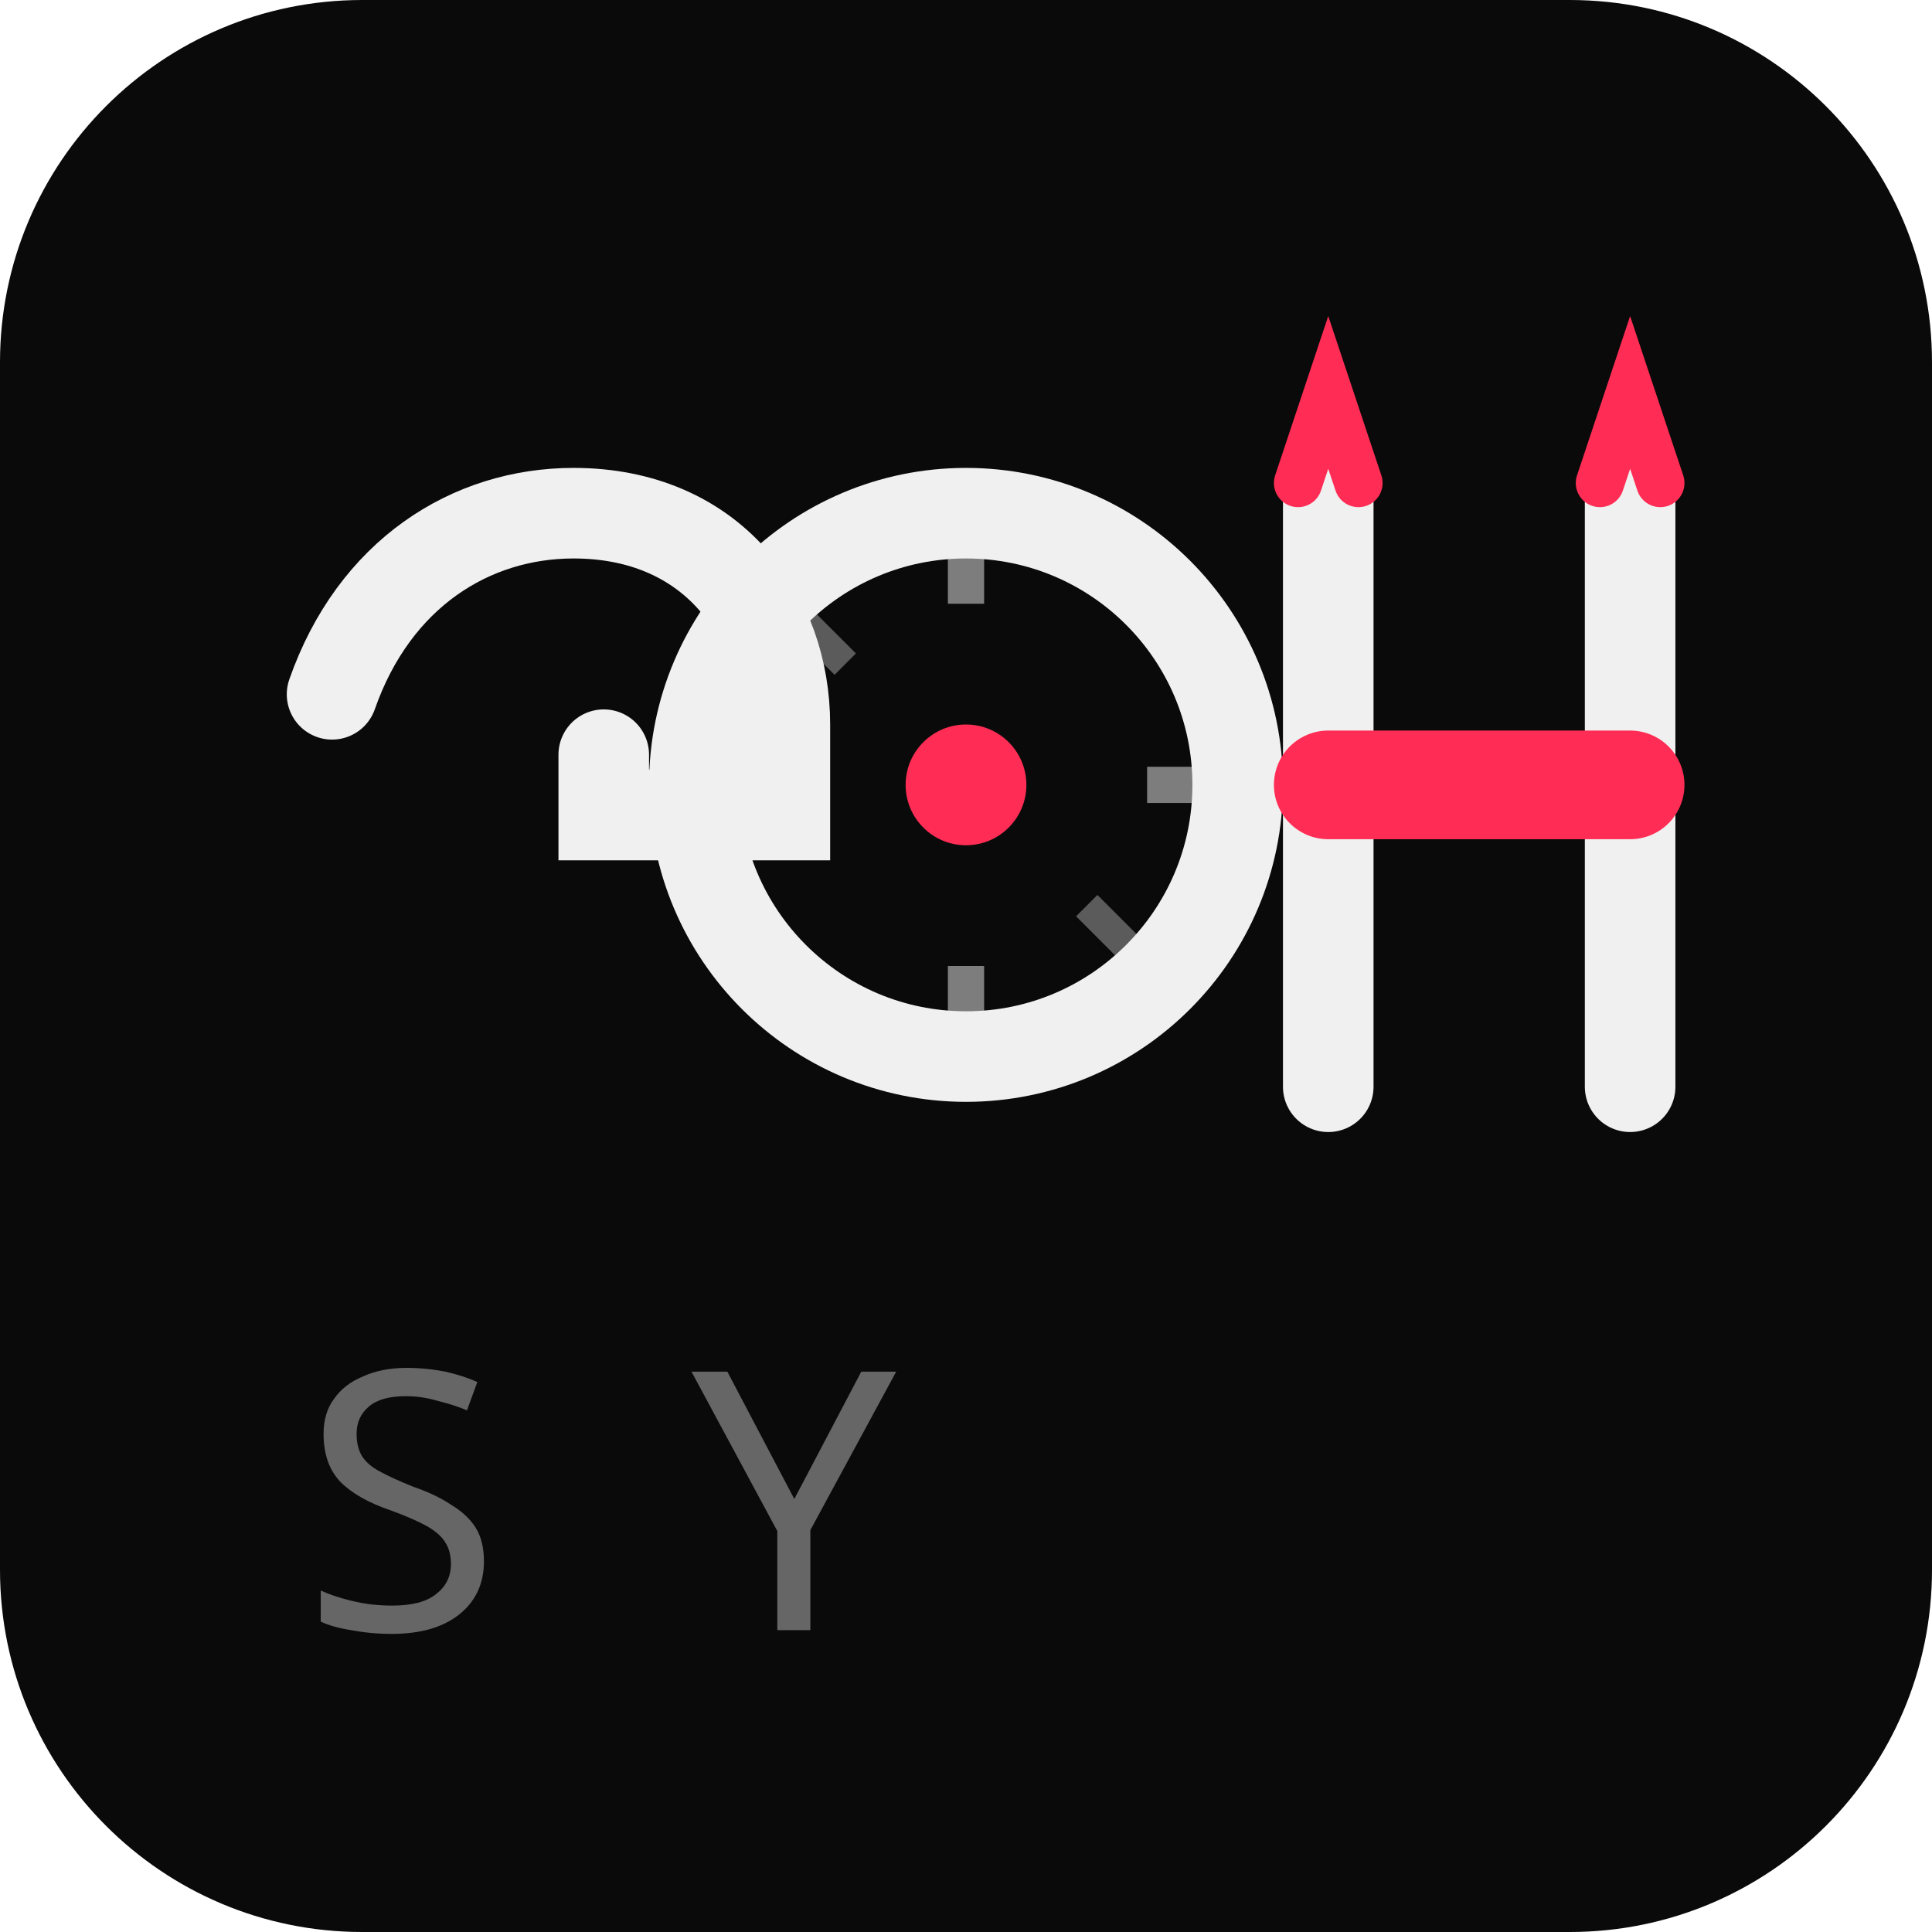
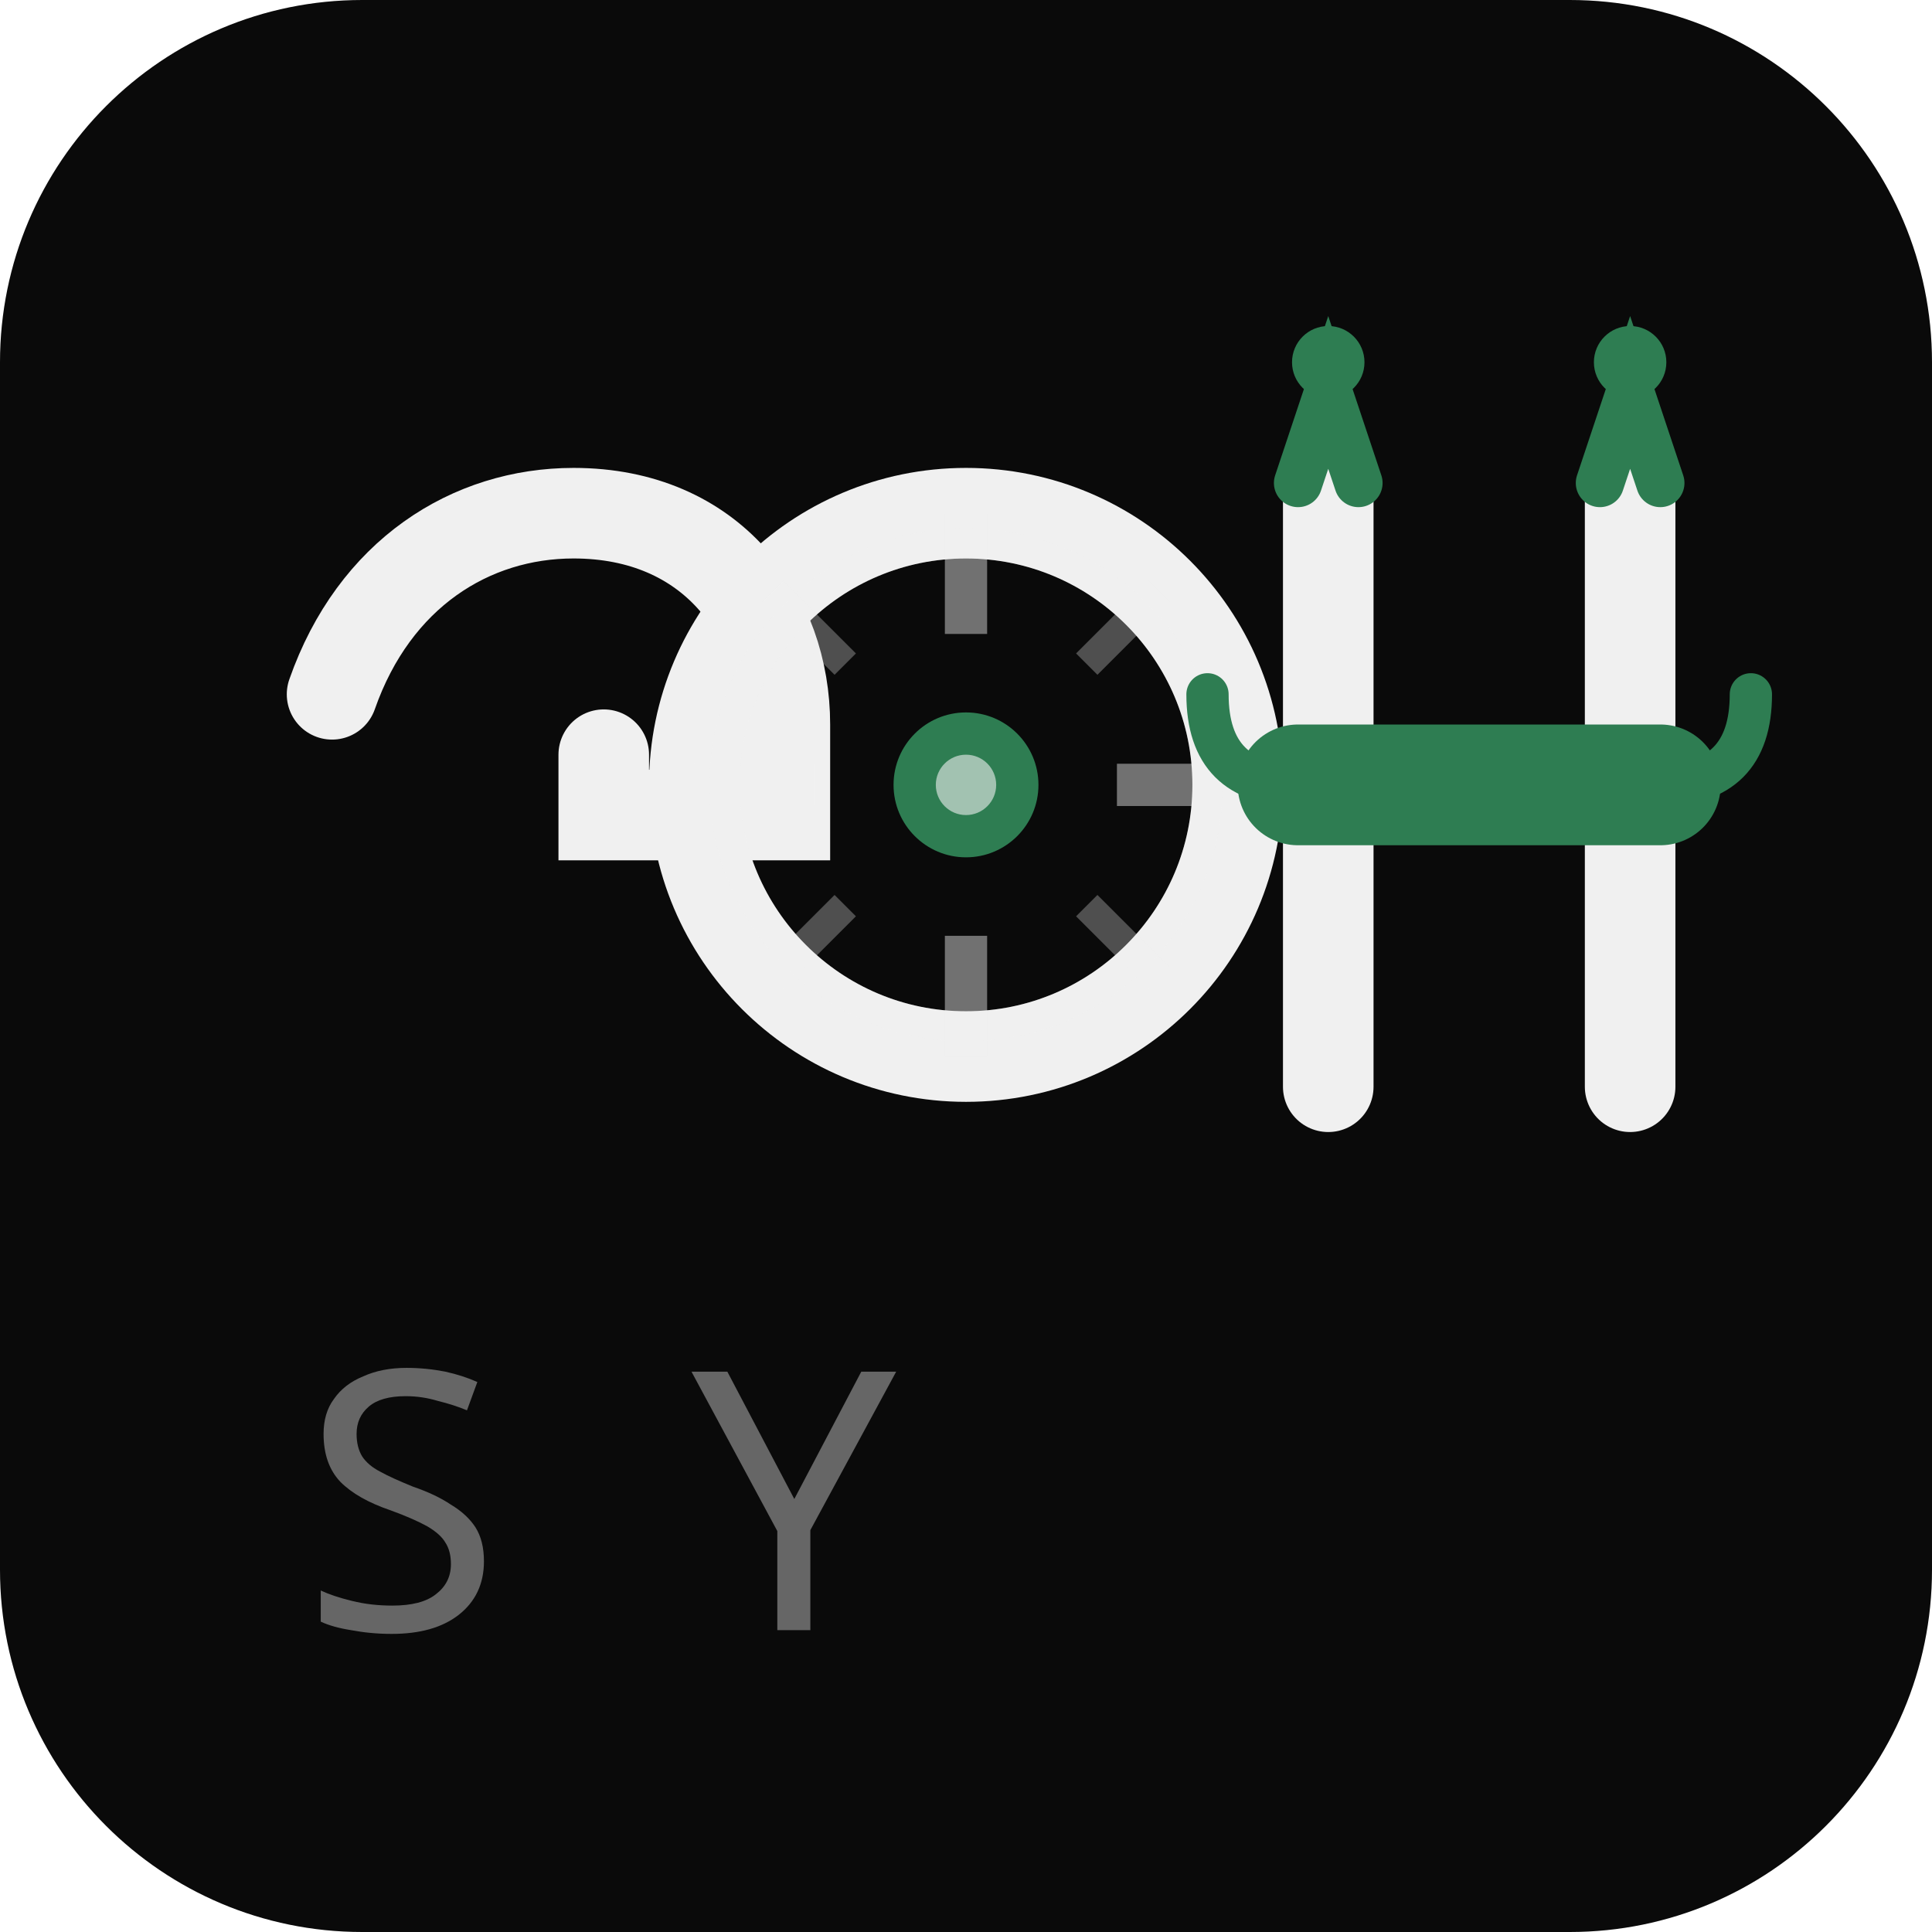
<svg xmlns="http://www.w3.org/2000/svg" viewBox="0 0 32 32">
  <rect width="32" height="32" rx="6" fill="#0a0a0a" />
  <path d="M5.5 11.5C6.2 9.5 7.8 8.5 9.5 8.5C11.8 8.5 13 10.2 13 12V13.5H10V12.5" stroke="#f0f0f0" stroke-width="1.5" fill="none" stroke-linecap="round" />
  <circle cx="16" cy="13" r="4.5" stroke="#f0f0f0" stroke-width="1.5" fill="none" />
-   <circle cx="16" cy="13" r="1" fill="#ff2d55" />
-   <line x1="16" y1="8.5" x2="16" y2="10" stroke="#f0f0f0" stroke-width="0.6" opacity="0.5" />
-   <line x1="16" y1="16" x2="16" y2="17.5" stroke="#f0f0f0" stroke-width="0.6" opacity="0.5" />
-   <line x1="11.5" y1="13" x2="13" y2="13" stroke="#f0f0f0" stroke-width="0.6" opacity="0.5" />
-   <line x1="19" y1="13" x2="20.5" y2="13" stroke="#f0f0f0" stroke-width="0.6" opacity="0.5" />
-   <line x1="12.8" y1="9.8" x2="14" y2="11" stroke="#f0f0f0" stroke-width="0.5" opacity="0.35" />
-   <line x1="18" y1="15" x2="19.2" y2="16.2" stroke="#f0f0f0" stroke-width="0.5" opacity="0.35" />
+   <circle cx="16" cy="13" r="4" stroke="#f0f0f0" stroke-width="0.5" fill="none" opacity="0.25" />
+   <circle cx="16" cy="13" r="1.2" fill="#2E7D52" />
+   <circle cx="16" cy="13" r="0.5" fill="#f0f0f0" opacity="0.6" />
+   <line x1="16" y1="8.5" x2="16" y2="10.5" stroke="#f0f0f0" stroke-width="0.7" opacity="0.45" />
+   <line x1="16" y1="15.5" x2="16" y2="17.5" stroke="#f0f0f0" stroke-width="0.7" opacity="0.45" />
+   <line x1="11.5" y1="13" x2="13.5" y2="13" stroke="#f0f0f0" stroke-width="0.7" opacity="0.45" />
+   <line x1="18.5" y1="13" x2="20.5" y2="13" stroke="#f0f0f0" stroke-width="0.7" opacity="0.45" />
+   <line x1="12.8" y1="9.8" x2="14" y2="11" stroke="#f0f0f0" stroke-width="0.5" opacity="0.3" />
+   <line x1="18" y1="15" x2="19.2" y2="16.2" stroke="#f0f0f0" stroke-width="0.5" opacity="0.3" />
+   <line x1="19.2" y1="9.8" x2="18" y2="11" stroke="#f0f0f0" stroke-width="0.5" opacity="0.3" />
+   <line x1="14" y1="15" x2="12.8" y2="16.2" stroke="#f0f0f0" stroke-width="0.5" opacity="0.3" />
  <line x1="22" y1="8" x2="22" y2="18" stroke="#f0f0f0" stroke-width="1.5" stroke-linecap="round" />
  <line x1="27" y1="8" x2="27" y2="18" stroke="#f0f0f0" stroke-width="1.5" stroke-linecap="round" />
-   <line x1="22" y1="13" x2="27" y2="13" stroke="#ff2d55" stroke-width="1.8" stroke-linecap="round" />
-   <path d="M21.5 8 L22 6.5 L22.5 8" stroke="#ff2d55" stroke-width="0.8" fill="none" stroke-linecap="round" />
-   <path d="M26.5 8 L27 6.5 L27.5 8" stroke="#ff2d55" stroke-width="0.8" fill="none" stroke-linecap="round" />
+   <line x1="21.5" y1="13" x2="27.5" y2="13" stroke="#2E7D52" stroke-width="2" stroke-linecap="round" />
+   <path d="M21.5 8 L22 6.5 L22.5 8" stroke="#2E7D52" stroke-width="0.8" fill="none" stroke-linecap="round" />
+   <circle cx="22" cy="6" r="0.6" fill="#2E7D52" />
+   <path d="M26.5 8 L27 6.5 L27.5 8" stroke="#2E7D52" stroke-width="0.8" fill="none" stroke-linecap="round" />
+   <circle cx="27" cy="6" r="0.6" fill="#2E7D52" />
+   <path d="M21.5 13 Q20 13 20 11.5" stroke="#2E7D52" stroke-width="0.7" fill="none" stroke-linecap="round" />
+   <path d="M27.5 13 Q29 13 29 11.5" stroke="#2E7D52" stroke-width="0.7" fill="none" stroke-linecap="round" />
  <text x="5" y="27" font-family="system-ui,sans-serif" font-size="6" font-weight="200" letter-spacing="0.8" fill="#666">S  Y</text>
</svg>
